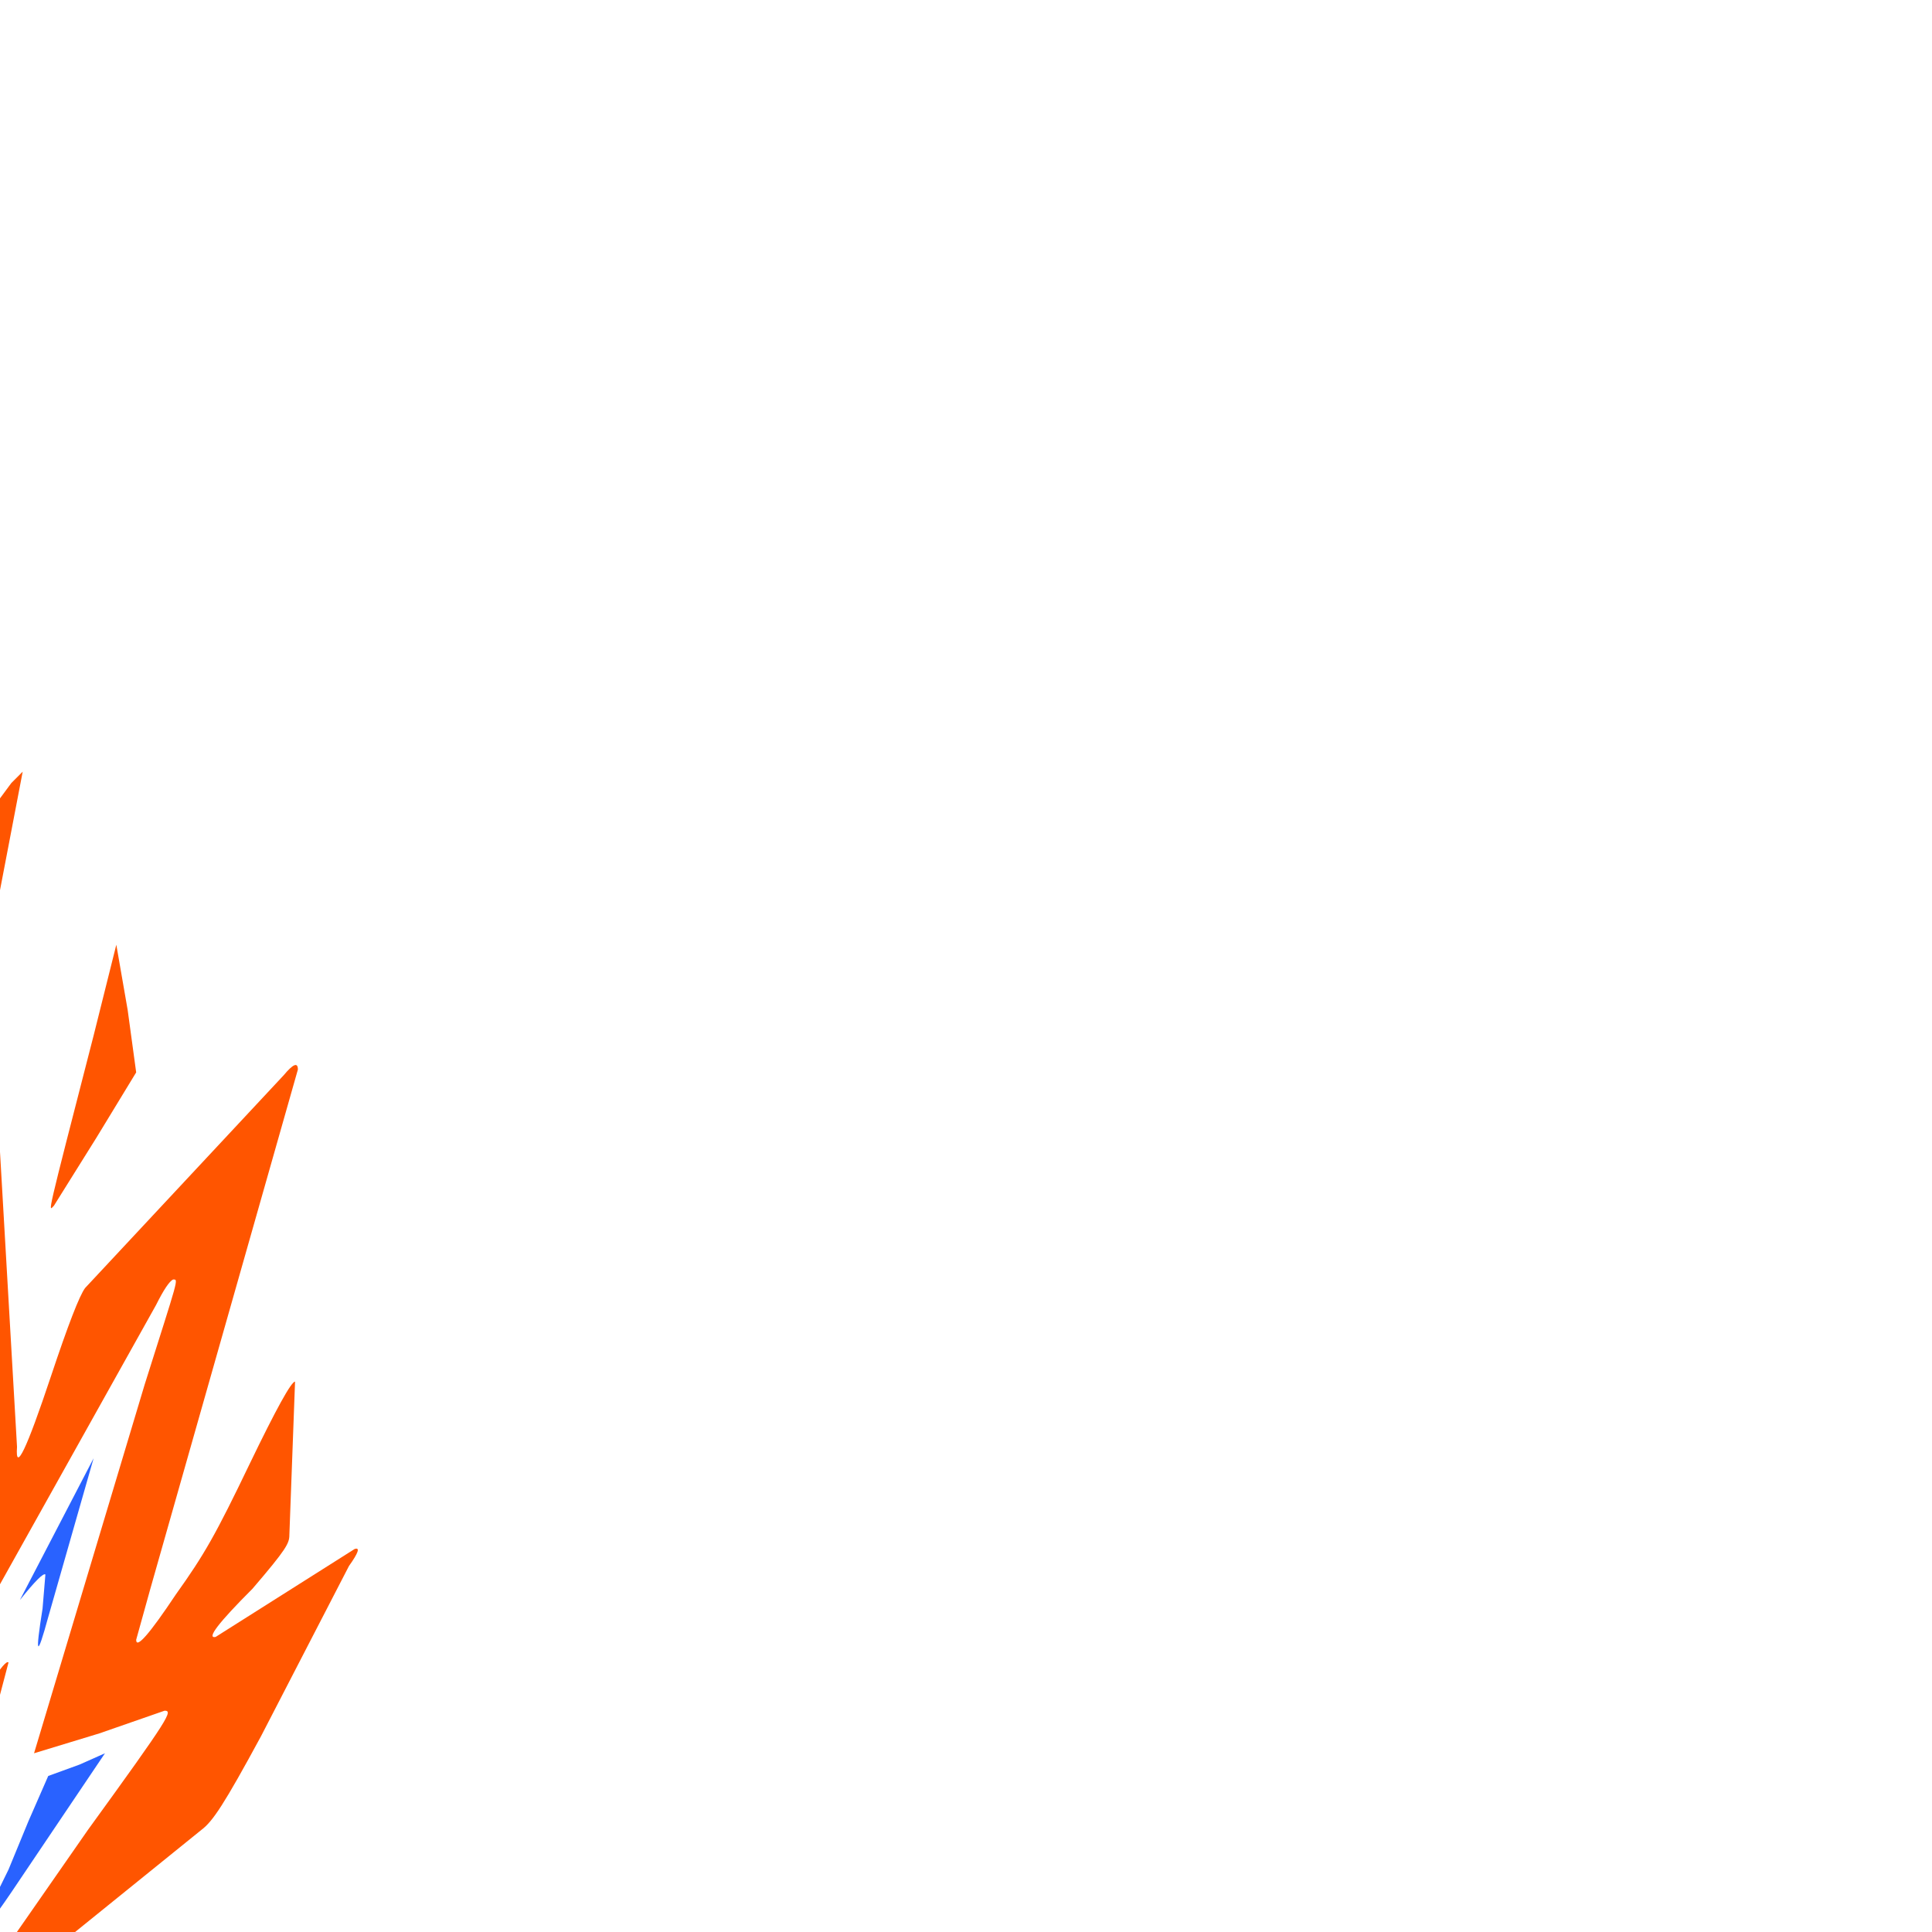
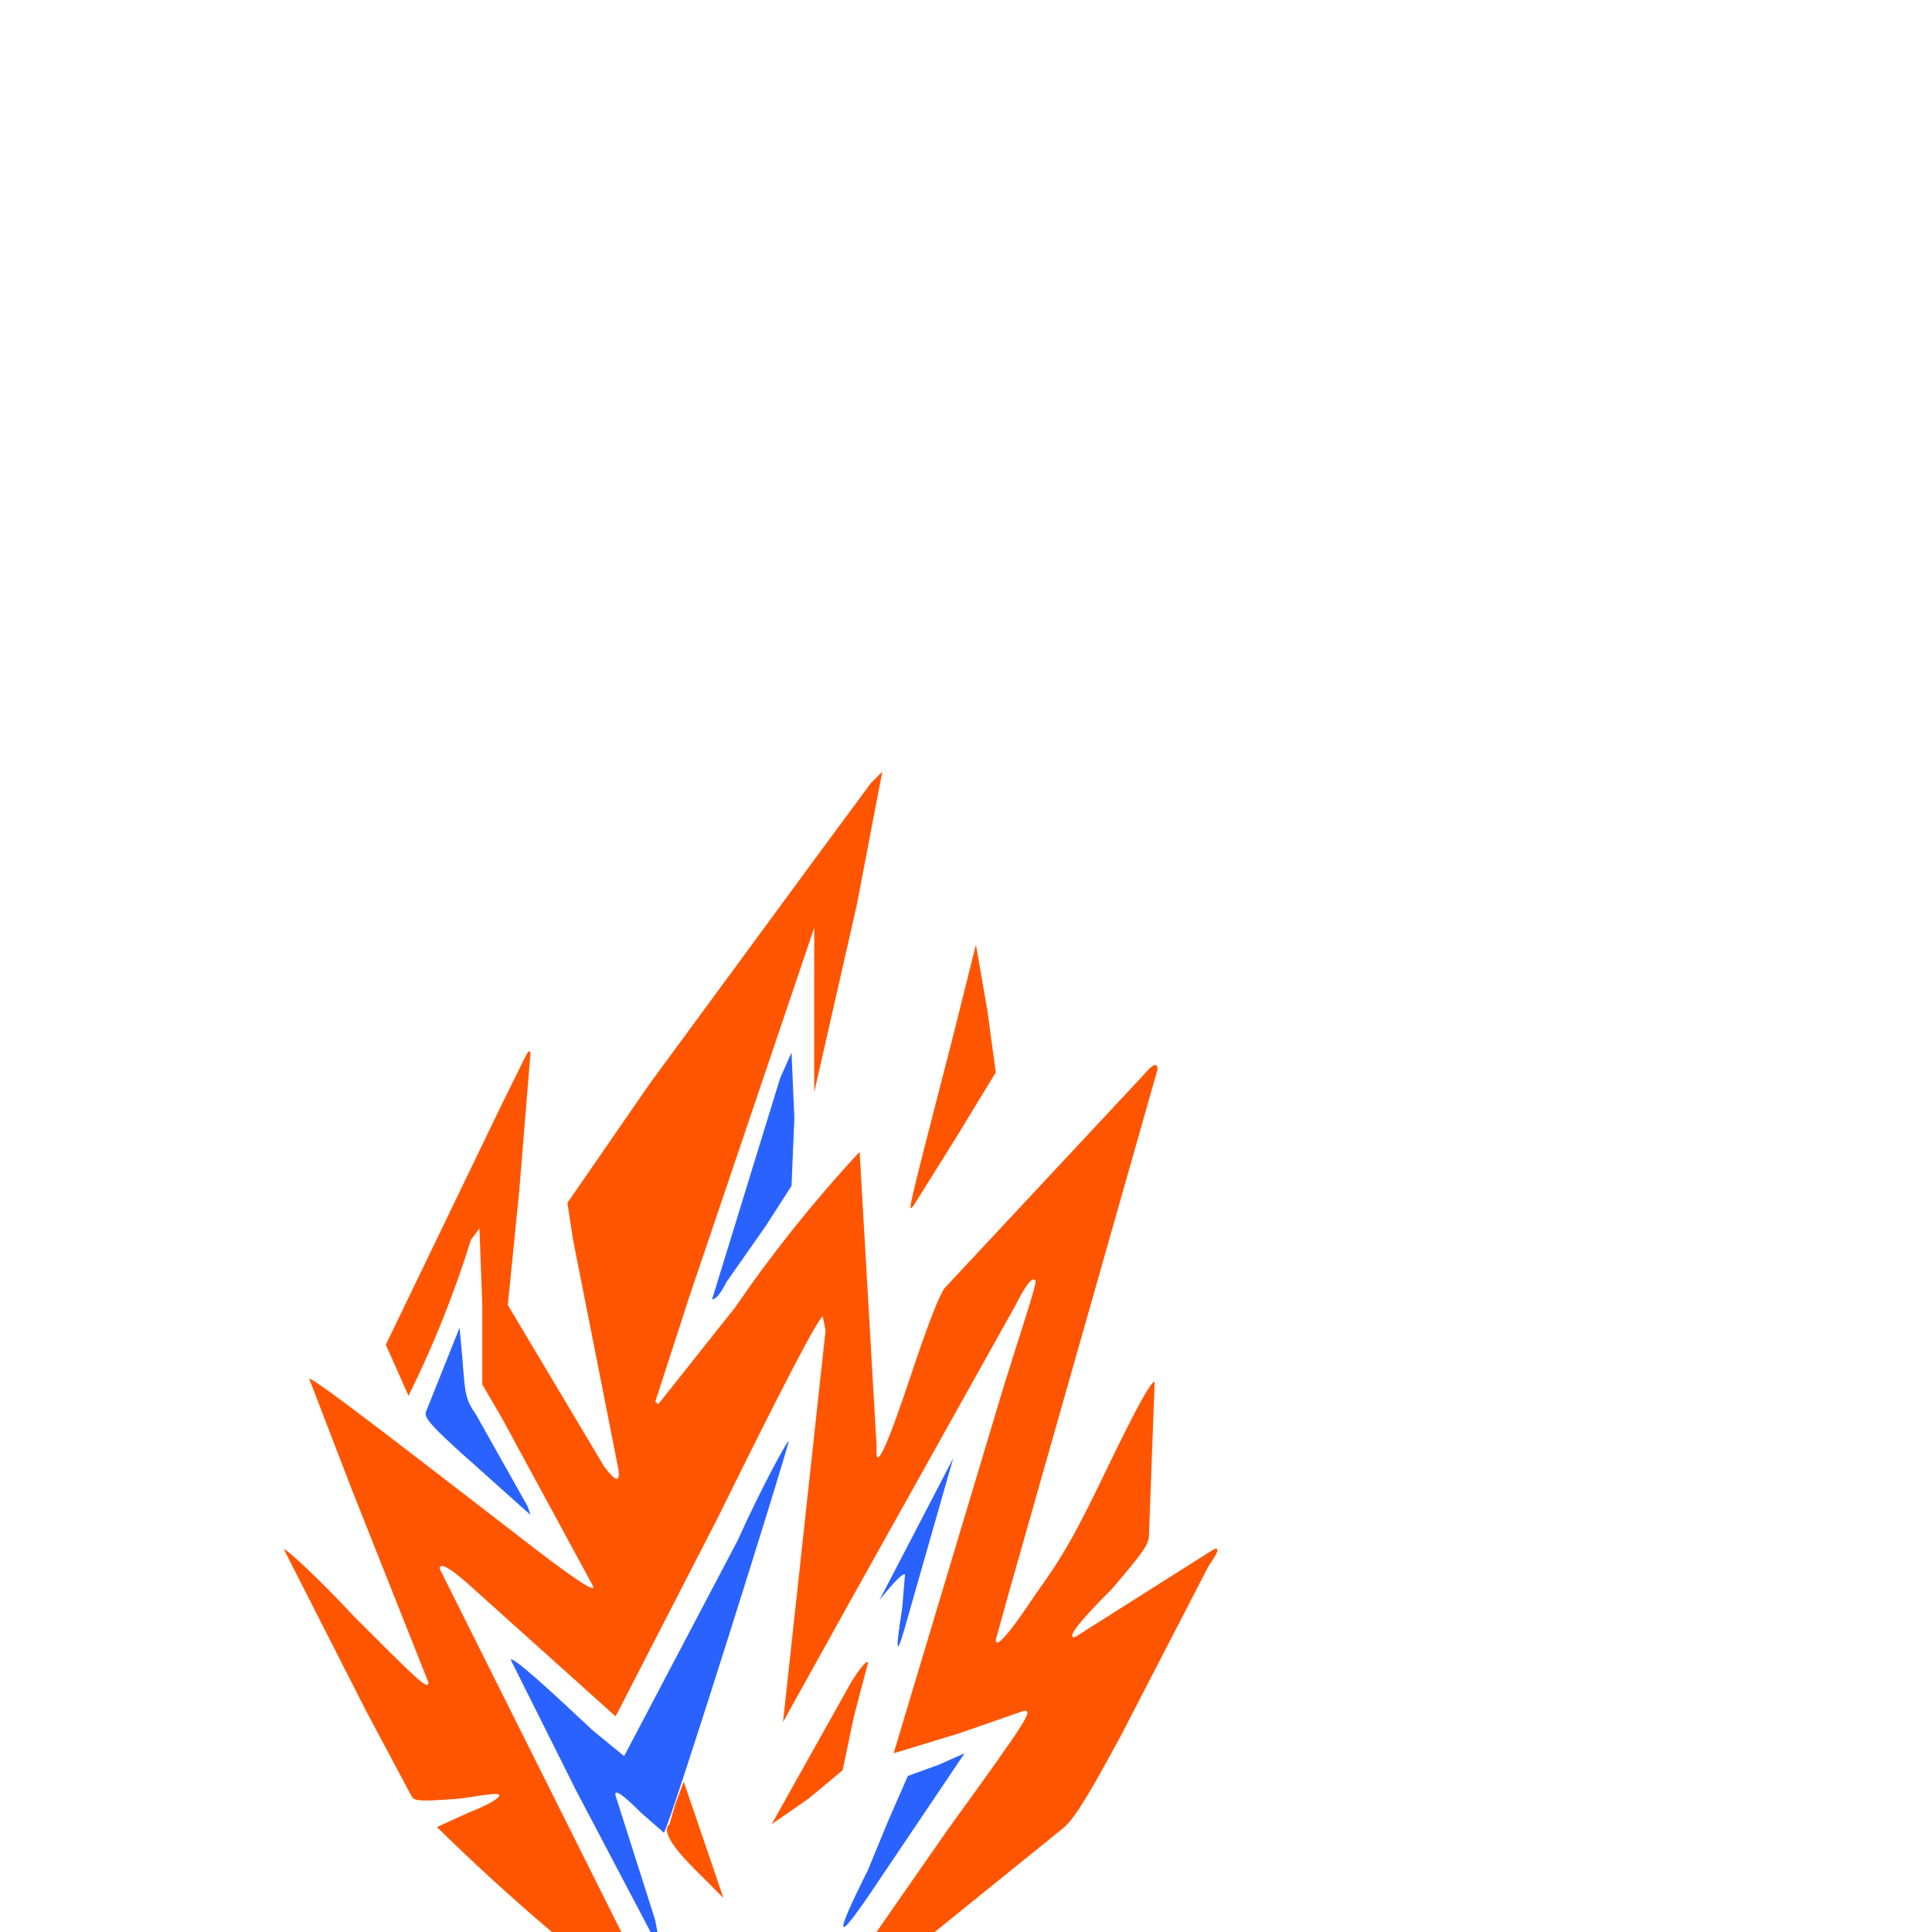
- <svg xmlns="http://www.w3.org/2000/svg" width="512" height="512" viewBox="639 -168 681 681">
+ <svg xmlns="http://www.w3.org/2000/svg" width="512" height="512" viewBox="336 -168 681 681">
  <path fill="#f50" fill-rule="evenodd" d="m643 108-17 23-61 83-29 42 2 13 16 81q1 7-5-1l-34-57 4-40 4-49c-1-1 0-2-10 18l-41 85 8 18a373 373 0 0 0 22-55l3-4 1 27v28l7 12 32 59q2 4-19-12c-39-30-80-62-81-61l15 39 27 68c0 3-4-1-26-23-13-14-24-24-25-24l29 57 16 30c1 2 3 2 17 1 13-2 14-2 14-1q-1 2-11 6l-11 5a750 750 0 0 0 81 69l-12-24-68-136q0-4 13 8l49 44 36-70q34-69 37-71l1 5-15 138 25-45 57-102q4-8 6-9c2 0 2-1-10 37l-39 130 23-7 23-8c3 0 2 2-27 42l-48 69 41-31 47-38c4-3 8-9 21-33l31-60q5-7 2-6l-49 31q-5 1 13-17c12-14 13-16 13-19l2-54q-2 0-16 29c-12 25-16 32-26 46q-14 21-14 16l5-18 52-183q0-4-5 2l-70 75q-3 4-12 31-13 39-12 25l-6-104a479 479 0 0 0-44 55l-27 34-1-1 12-37 44-130v58l15-66 9-47zm37 57-8 32c-17 66-16 62-14 60l15-24 14-23-3-22zm-44 260-28 50 13-9 12-10 4-19 5-19q-1-1-6 7m-59 35-3 8-2 7q-4 3 9 16l10 10z" />
  <path fill="#2962ff" fill-rule="evenodd" d="m611 212-24 78q2 0 5-6l14-20 9-14 1-24-1-23zm-113 88-12 30c0 2 1 4 18 19l19 17-1-3-18-32c-4-6-4-7-5-20zm98 75-40 76-11-9c-16-15-28-26-29-25l23 46 30 57-2-11-14-44q-1-4 9 6l8 7c2-2 44-136 44-138 0-1-9 15-18 35m76-29-26 50q8-10 9-9l-1 12q-4 25 2 3zm-5 108-11 4-7 16-7 17q-18 36 1 8l33-49z" />
</svg>
